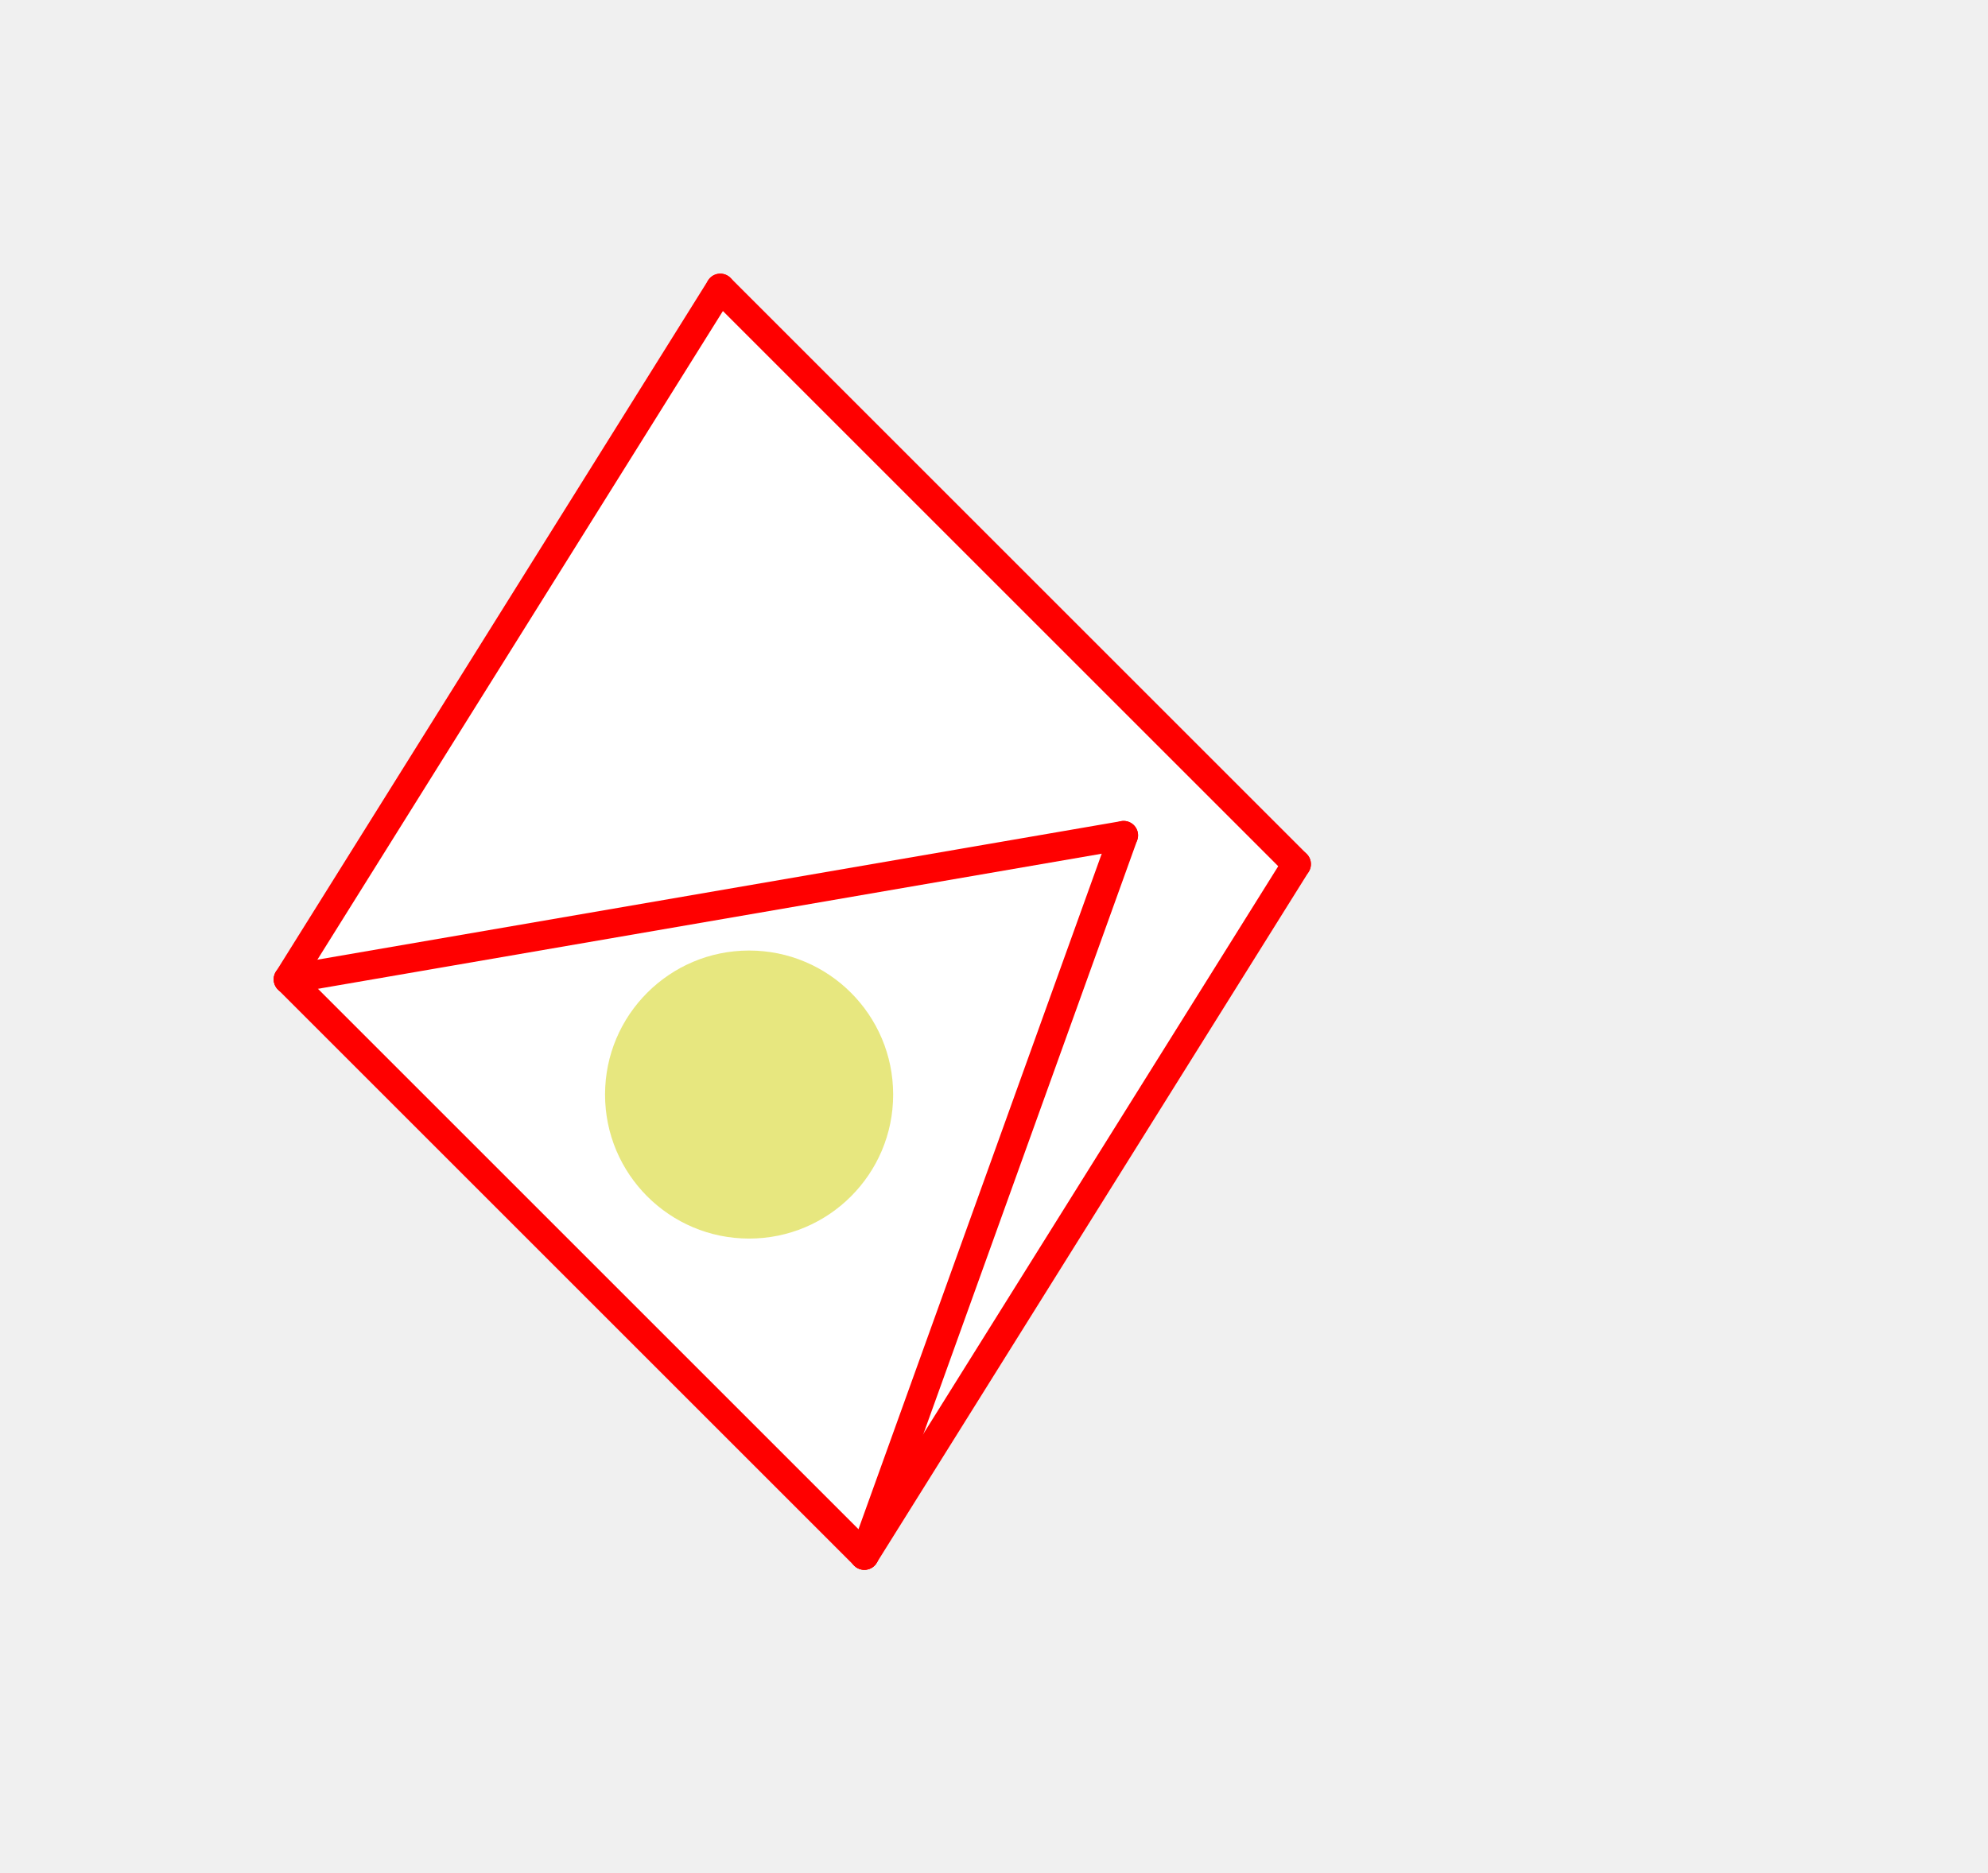
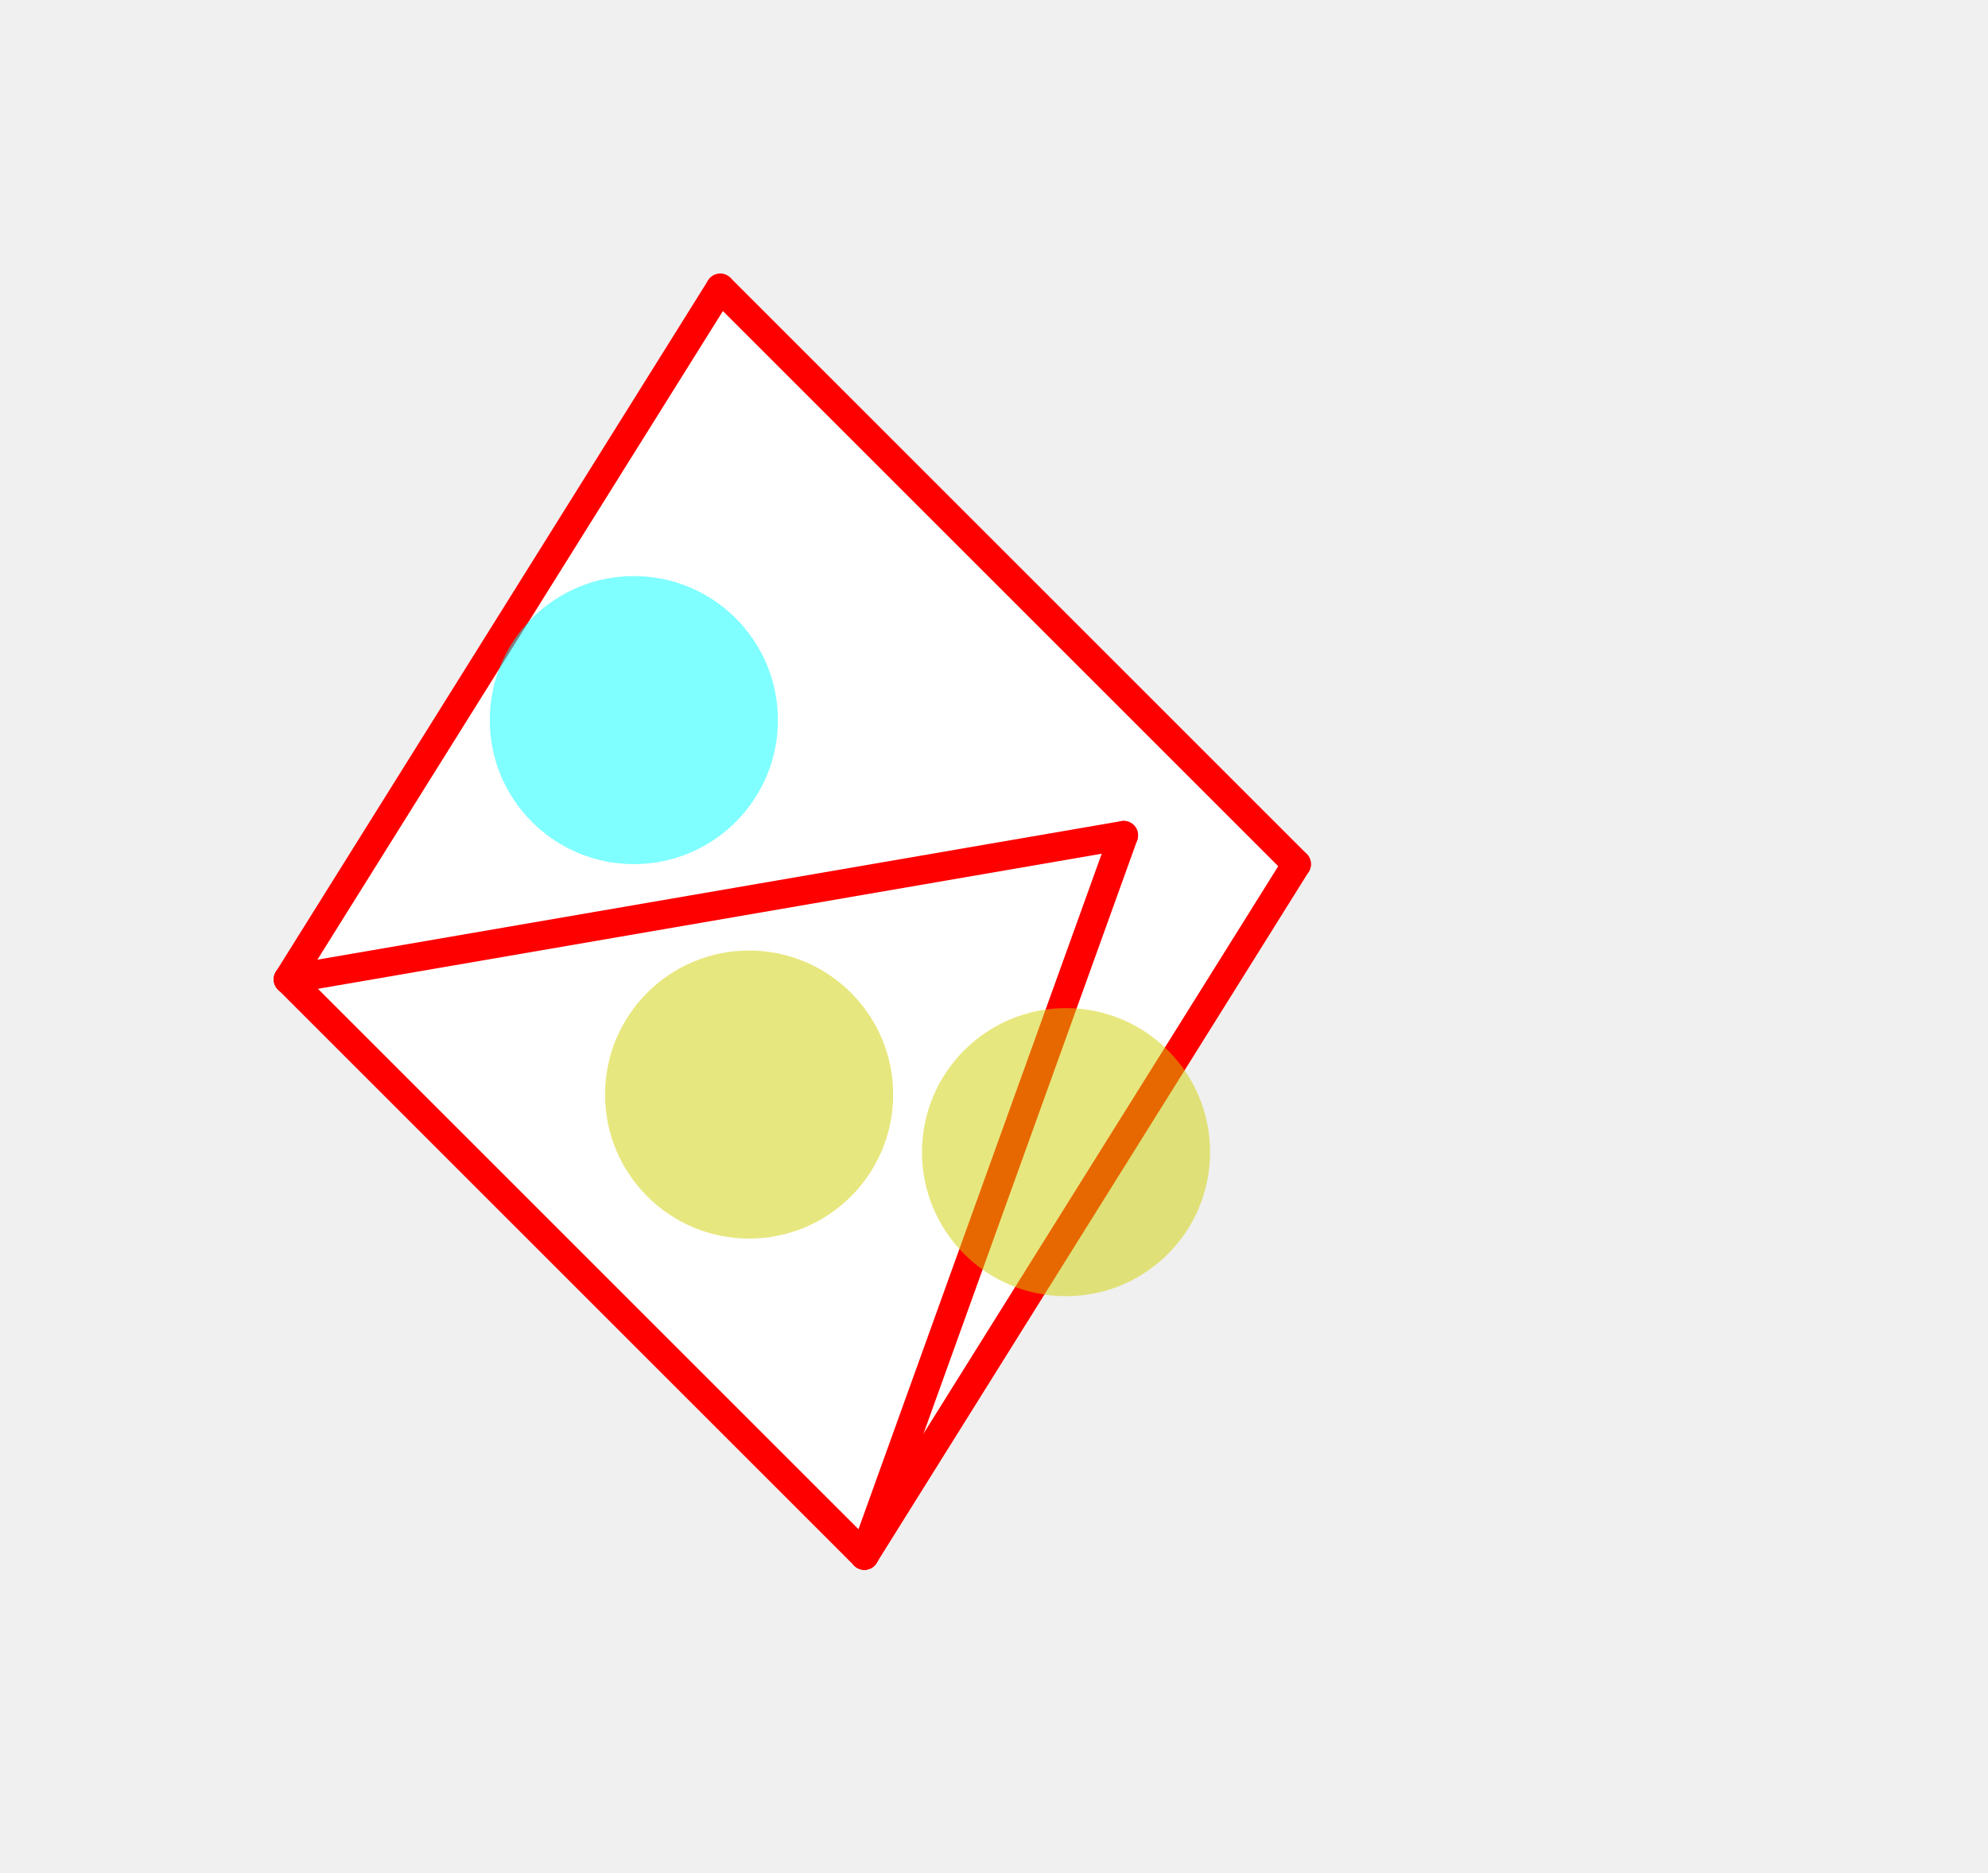
<svg xmlns="http://www.w3.org/2000/svg" viewBox="-10 -10 69 65" style="background-color: #00000066">
  <path d="M 15,0 L 35,20 L 20,44 L 0,24" style="fill:#ffffff; fill-rule:evenodd; stroke:none" />
  <g style="fill:none;stroke:#ff0000;stroke-linecap:round">
    <path d="M 15,0 L 35,20" />
    <path d="M 15,0 L 0,24" />
    <path d="M 35,20 L 20,44" />
    <path d="M 0,24 L 20,44" />
    <path d="M 0,24 L 29,19" />
    <path d="M 20,44 L 29,19" />
  </g>
  <circle cx="16" cy="28" r="5px" style="fill:#d0d00080" />
+   <circle cx="12" cy="15" r="5px" style="fill:#00ffff80" />
+   <circle cx="27" cy="30" r="5px" style="fill:#d0d00080" />
</svg>
